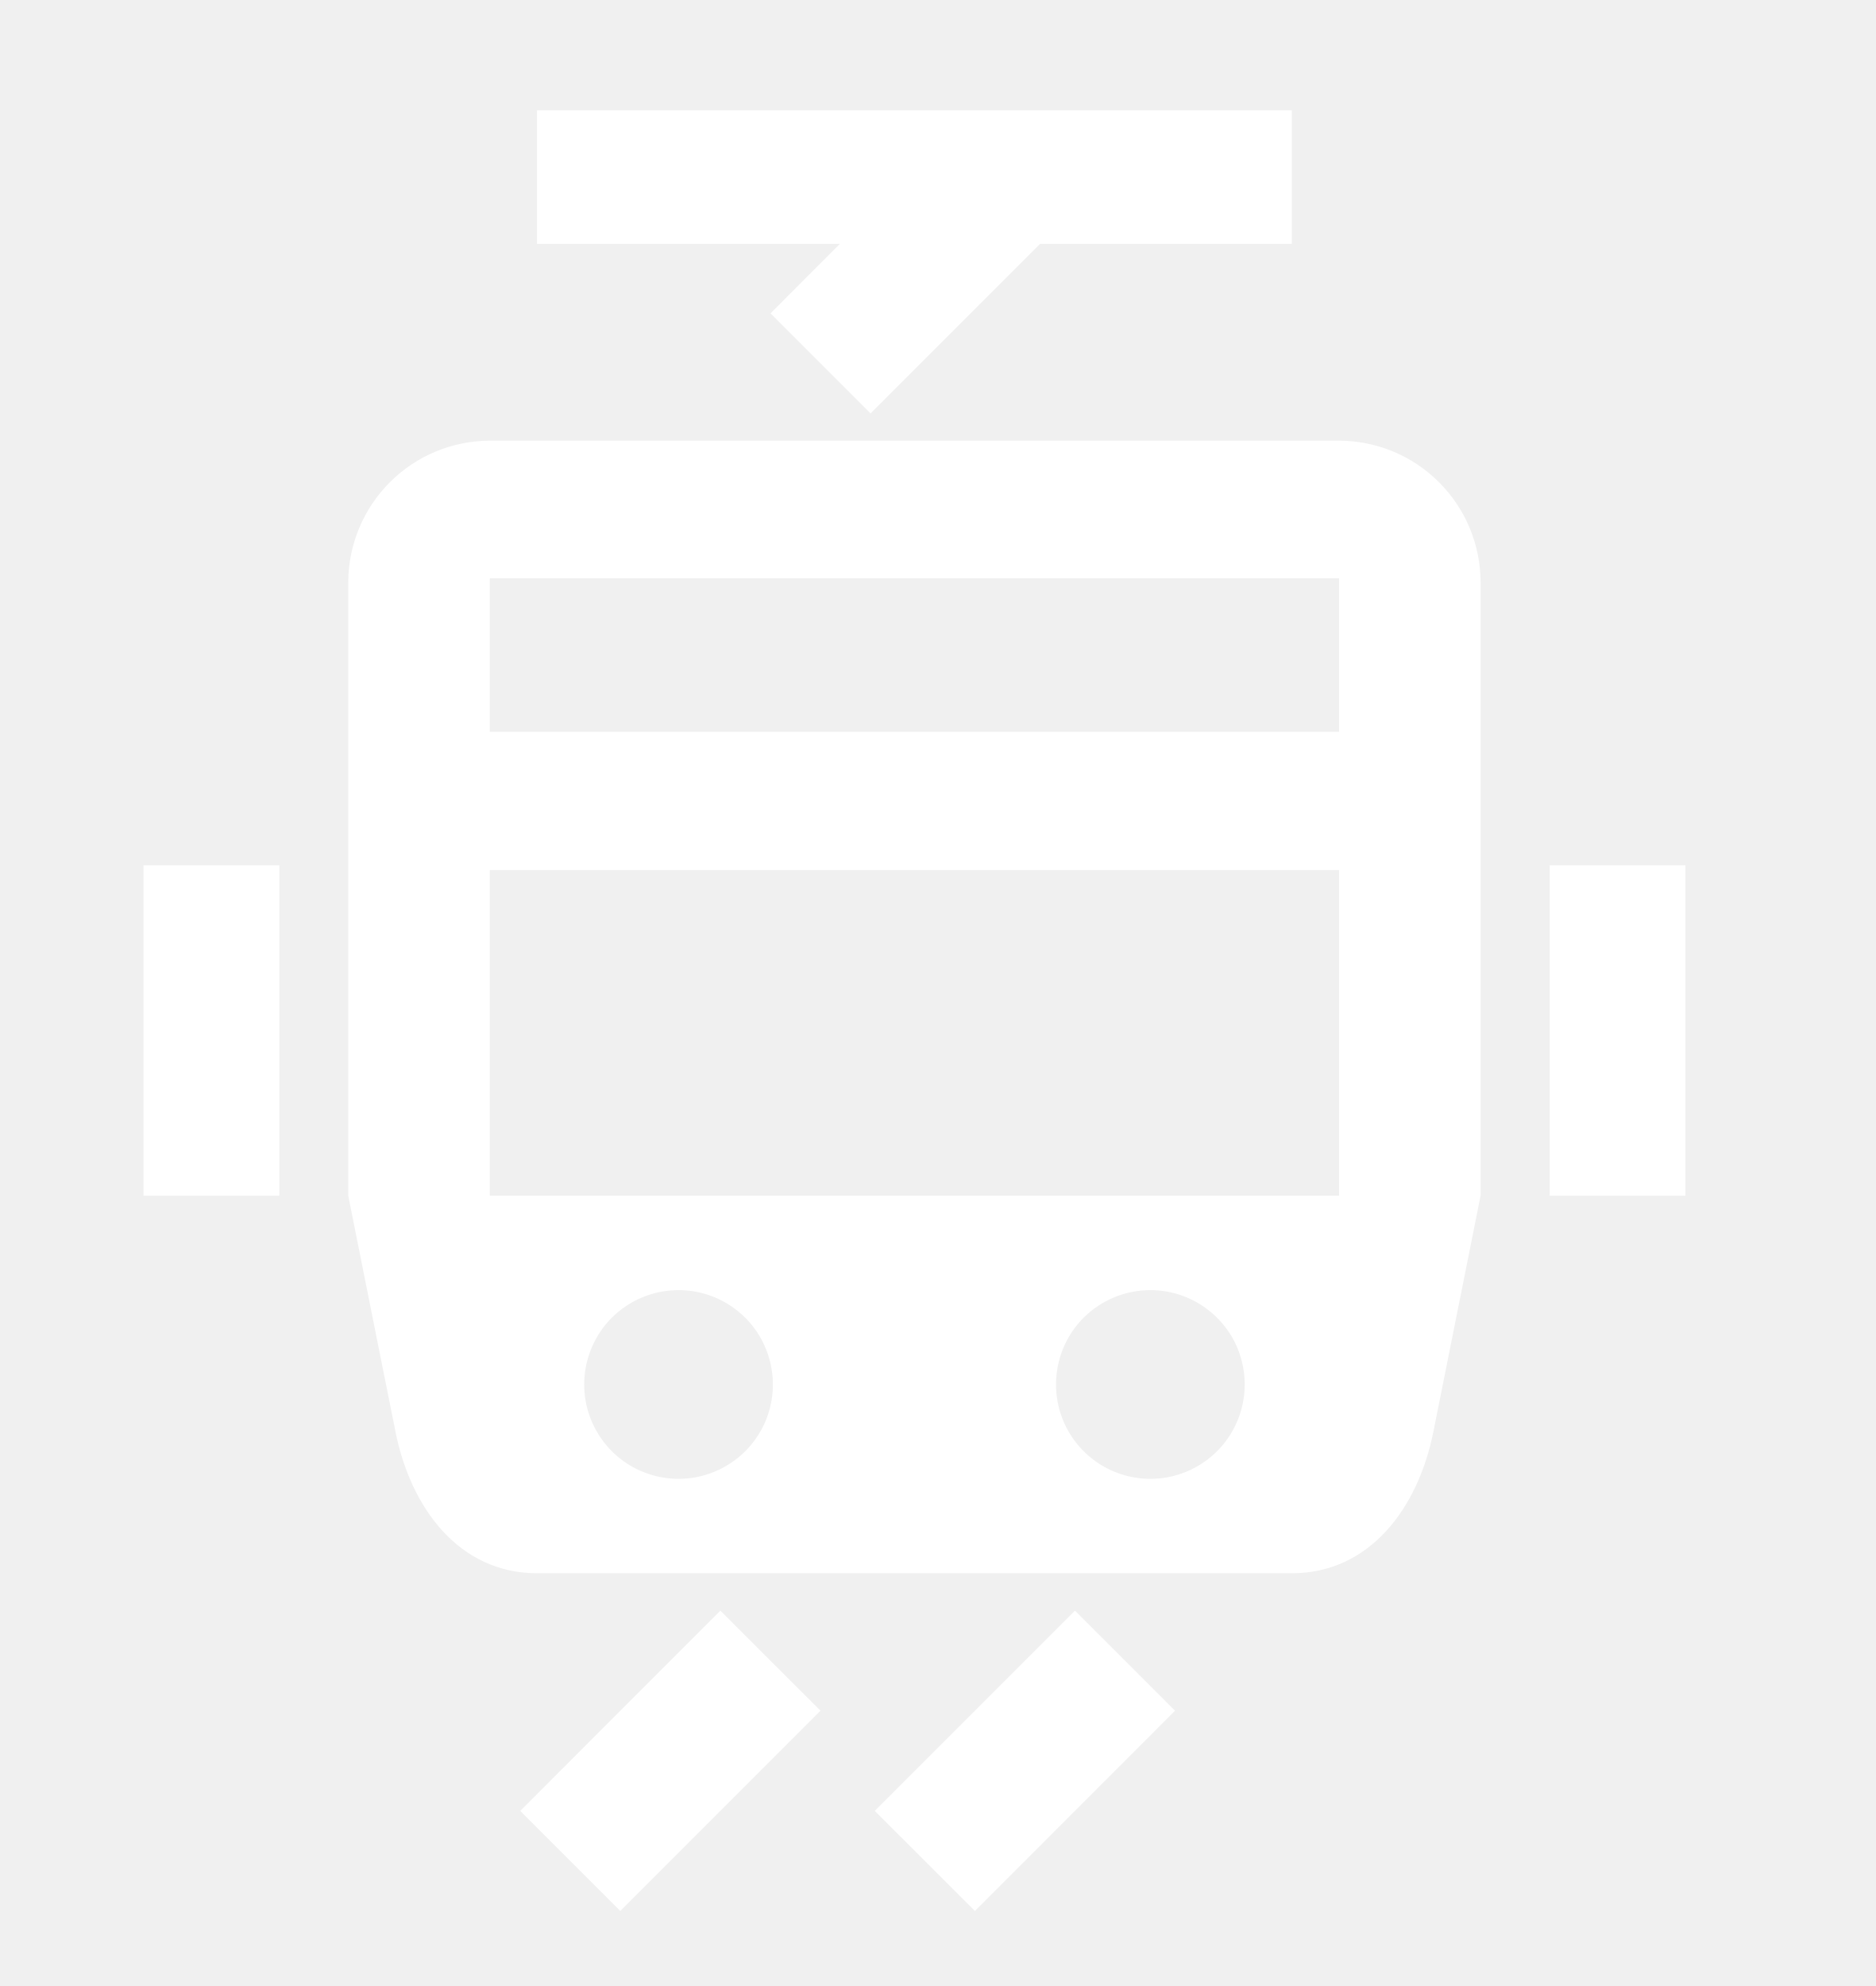
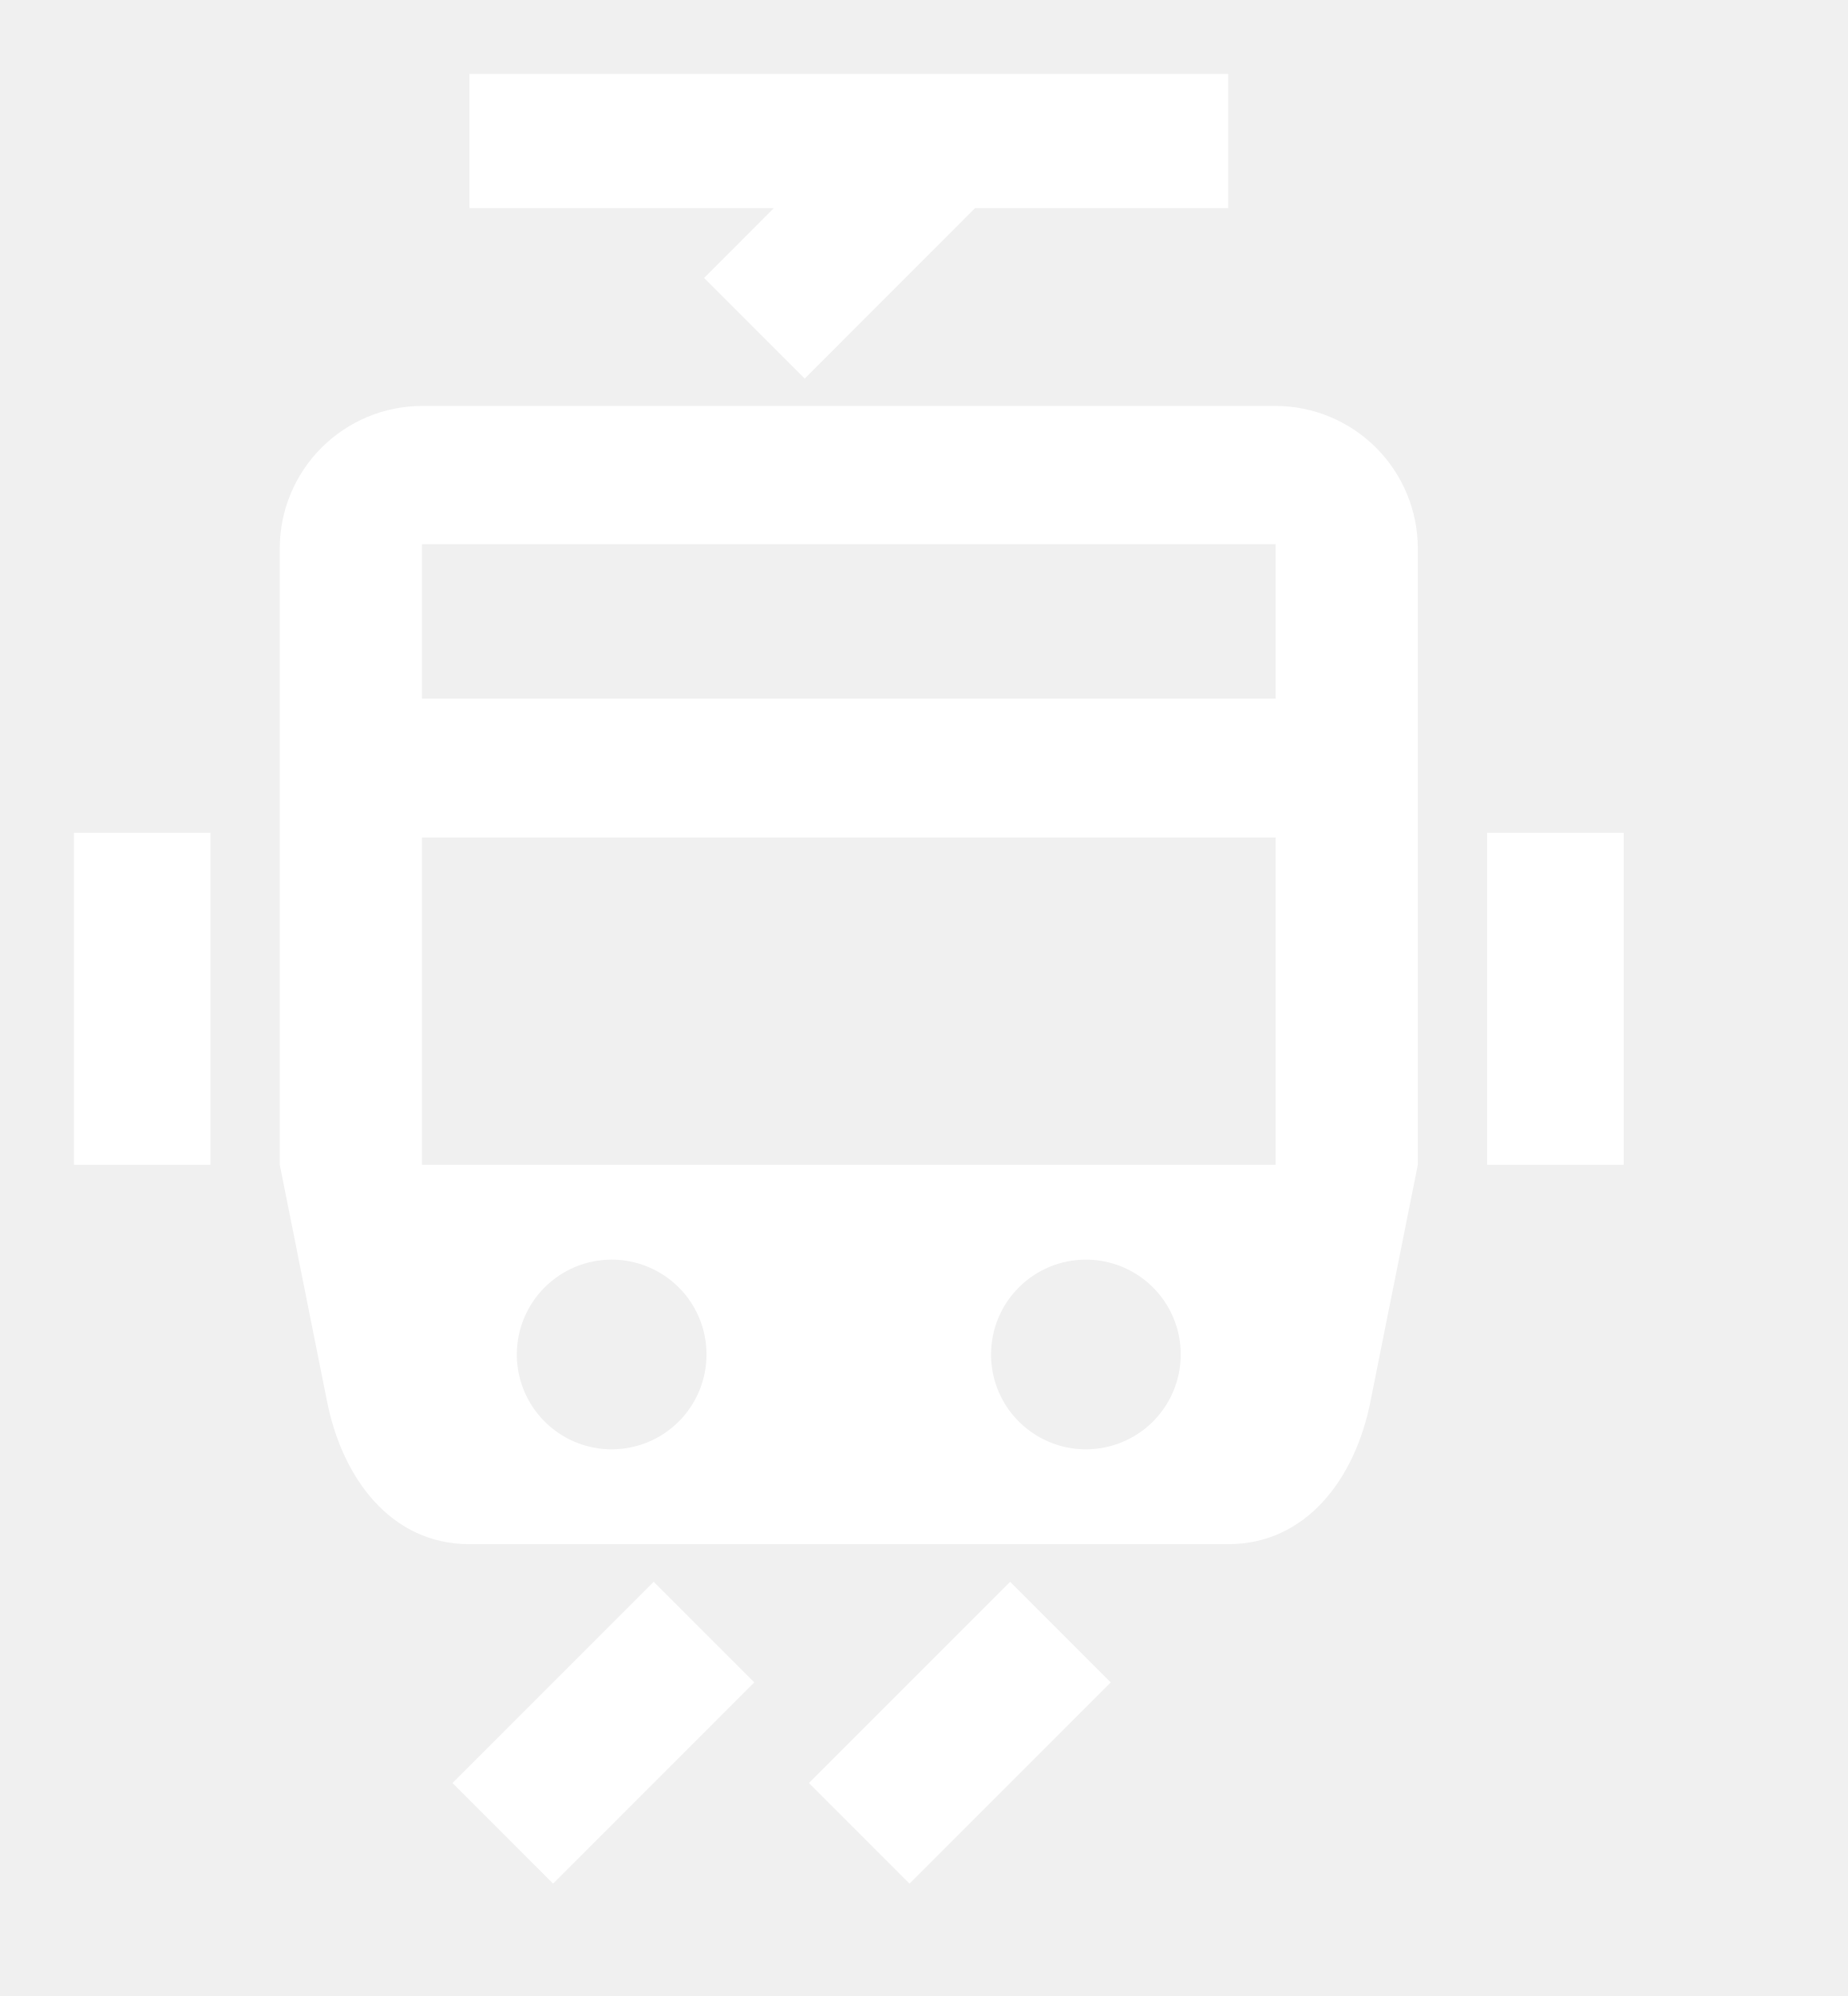
- <svg xmlns="http://www.w3.org/2000/svg" width="17" height="18" viewBox="0 0 17 18" fill="none">
-   <path fill-rule="evenodd" clip-rule="evenodd" d="M4.44 3.994H12.139C12.479 3.995 12.805 4.13 13.045 4.371C13.286 4.611 13.421 4.937 13.422 5.277V10.837L12.994 12.976C12.856 13.668 12.417 14.259 11.711 14.259H4.868C4.162 14.259 3.723 13.668 3.585 12.976L3.157 10.837V5.277C3.158 4.937 3.294 4.611 3.534 4.371C3.775 4.13 4.1 3.995 4.44 3.994ZM14.048 7.843H15.279V10.837H14.048V7.843ZM1.301 7.843H2.532V10.837H1.301V7.843ZM7.93 16.413L9.745 14.598L10.652 15.505L8.838 17.32L7.93 16.413ZM4.716 16.413L6.53 14.598L7.438 15.505L5.623 17.32L4.716 16.413ZM4.868 1H11.711V2.21H9.429L7.892 3.747L6.985 2.84L7.614 2.21H4.868V1ZM10.428 11.693C10.597 11.693 10.763 11.743 10.903 11.837C11.044 11.931 11.154 12.064 11.219 12.221C11.283 12.377 11.3 12.549 11.267 12.715C11.234 12.881 11.153 13.033 11.033 13.153C10.914 13.272 10.761 13.354 10.595 13.387C10.429 13.42 10.257 13.403 10.101 13.338C9.945 13.274 9.811 13.164 9.717 13.023C9.623 12.883 9.573 12.717 9.573 12.548C9.573 12.321 9.663 12.104 9.823 11.943C9.984 11.783 10.201 11.693 10.428 11.693ZM6.151 11.693C6.32 11.693 6.486 11.743 6.626 11.837C6.767 11.931 6.877 12.064 6.941 12.221C7.006 12.377 7.023 12.549 6.99 12.715C6.957 12.881 6.876 13.033 6.756 13.153C6.636 13.272 6.484 13.354 6.318 13.387C6.152 13.42 5.98 13.403 5.824 13.338C5.667 13.274 5.534 13.164 5.44 13.023C5.346 12.883 5.296 12.717 5.296 12.548C5.296 12.321 5.386 12.104 5.546 11.943C5.707 11.783 5.924 11.693 6.151 11.693ZM4.44 5.241H12.139V6.633H4.44L4.44 5.241ZM4.44 7.886H12.139V10.837H4.44L4.44 7.886Z" fill="white" />
+ <svg xmlns="http://www.w3.org/2000/svg" width="25" height="27" viewBox="0 0 25 27" fill="none">
+   <path fill-rule="evenodd" clip-rule="evenodd" d="M5.709 5.491H17.258C17.768 5.492 18.256 5.696 18.617 6.056C18.977 6.417 19.181 6.905 19.182 7.415V15.756L18.54 18.964C18.333 20.002 17.674 20.888 16.616 20.888H6.351C5.293 20.888 4.634 20.002 4.426 18.964L3.785 15.756V7.415C3.786 6.905 3.989 6.417 4.35 6.056C4.711 5.696 5.199 5.492 5.709 5.491ZM20.12 11.265H21.967V15.756H20.12V11.265ZM1 11.265H2.847V15.756H1V11.265ZM10.944 24.119L13.666 21.397L15.027 22.758L12.305 25.48L10.944 24.119ZM6.122 24.119L8.844 21.397L10.205 22.758L7.483 25.48L6.122 24.119ZM6.351 1H16.616V2.815H13.192L10.887 5.121L9.526 3.76L10.47 2.815H6.351V1ZM14.691 17.039C14.945 17.039 15.193 17.114 15.404 17.255C15.615 17.396 15.78 17.596 15.877 17.831C15.974 18.065 15.999 18.323 15.95 18.572C15.9 18.821 15.778 19.05 15.599 19.229C15.419 19.409 15.191 19.531 14.942 19.58C14.693 19.63 14.435 19.605 14.2 19.507C13.966 19.41 13.765 19.246 13.624 19.035C13.483 18.824 13.408 18.576 13.408 18.322C13.408 17.982 13.543 17.655 13.784 17.415C14.025 17.174 14.351 17.039 14.691 17.039ZM8.276 17.039C8.529 17.039 8.777 17.114 8.988 17.255C9.199 17.396 9.364 17.596 9.461 17.831C9.558 18.065 9.583 18.323 9.534 18.572C9.484 18.821 9.362 19.05 9.183 19.229C9.003 19.409 8.775 19.531 8.526 19.58C8.277 19.63 8.019 19.605 7.784 19.507C7.55 19.41 7.35 19.246 7.209 19.035C7.068 18.824 6.992 18.576 6.992 18.322C6.992 17.982 7.128 17.655 7.368 17.415C7.609 17.174 7.935 17.039 8.276 17.039ZM5.709 7.361H17.258V9.449H5.709L5.709 7.361ZM5.709 11.329H17.258V15.756H5.709L5.709 11.329Z" fill="white" />
</svg>
